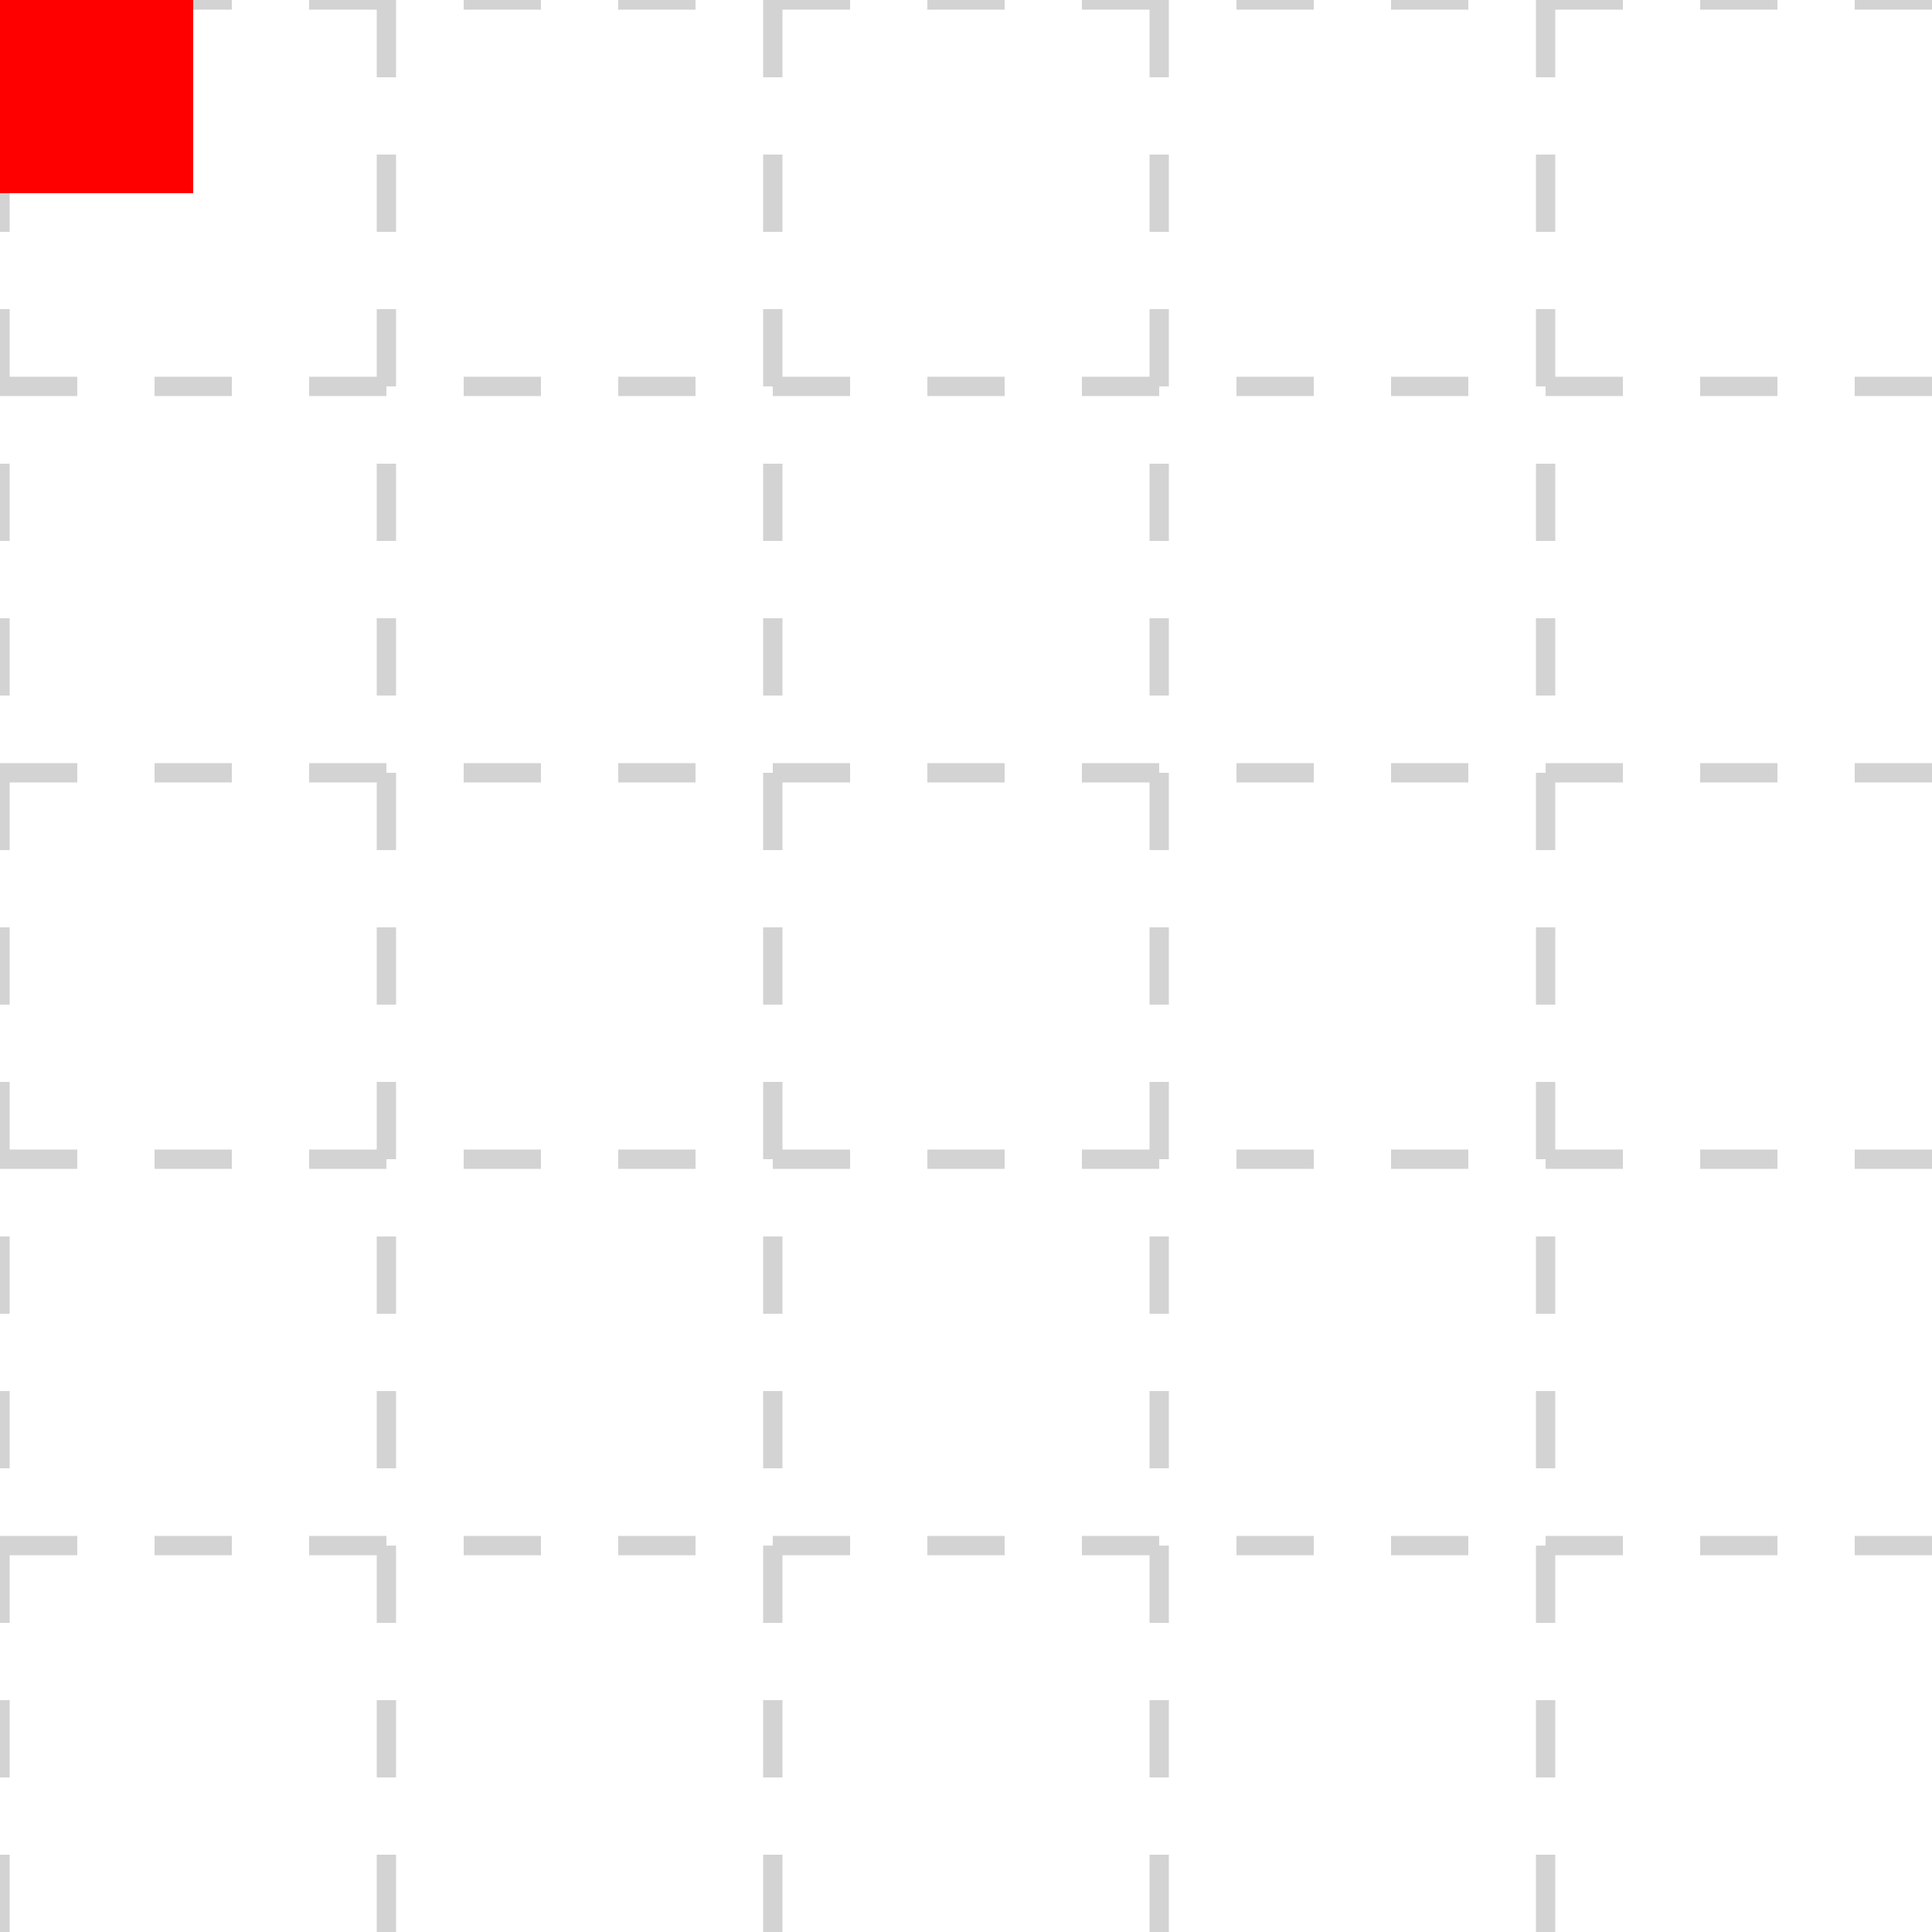
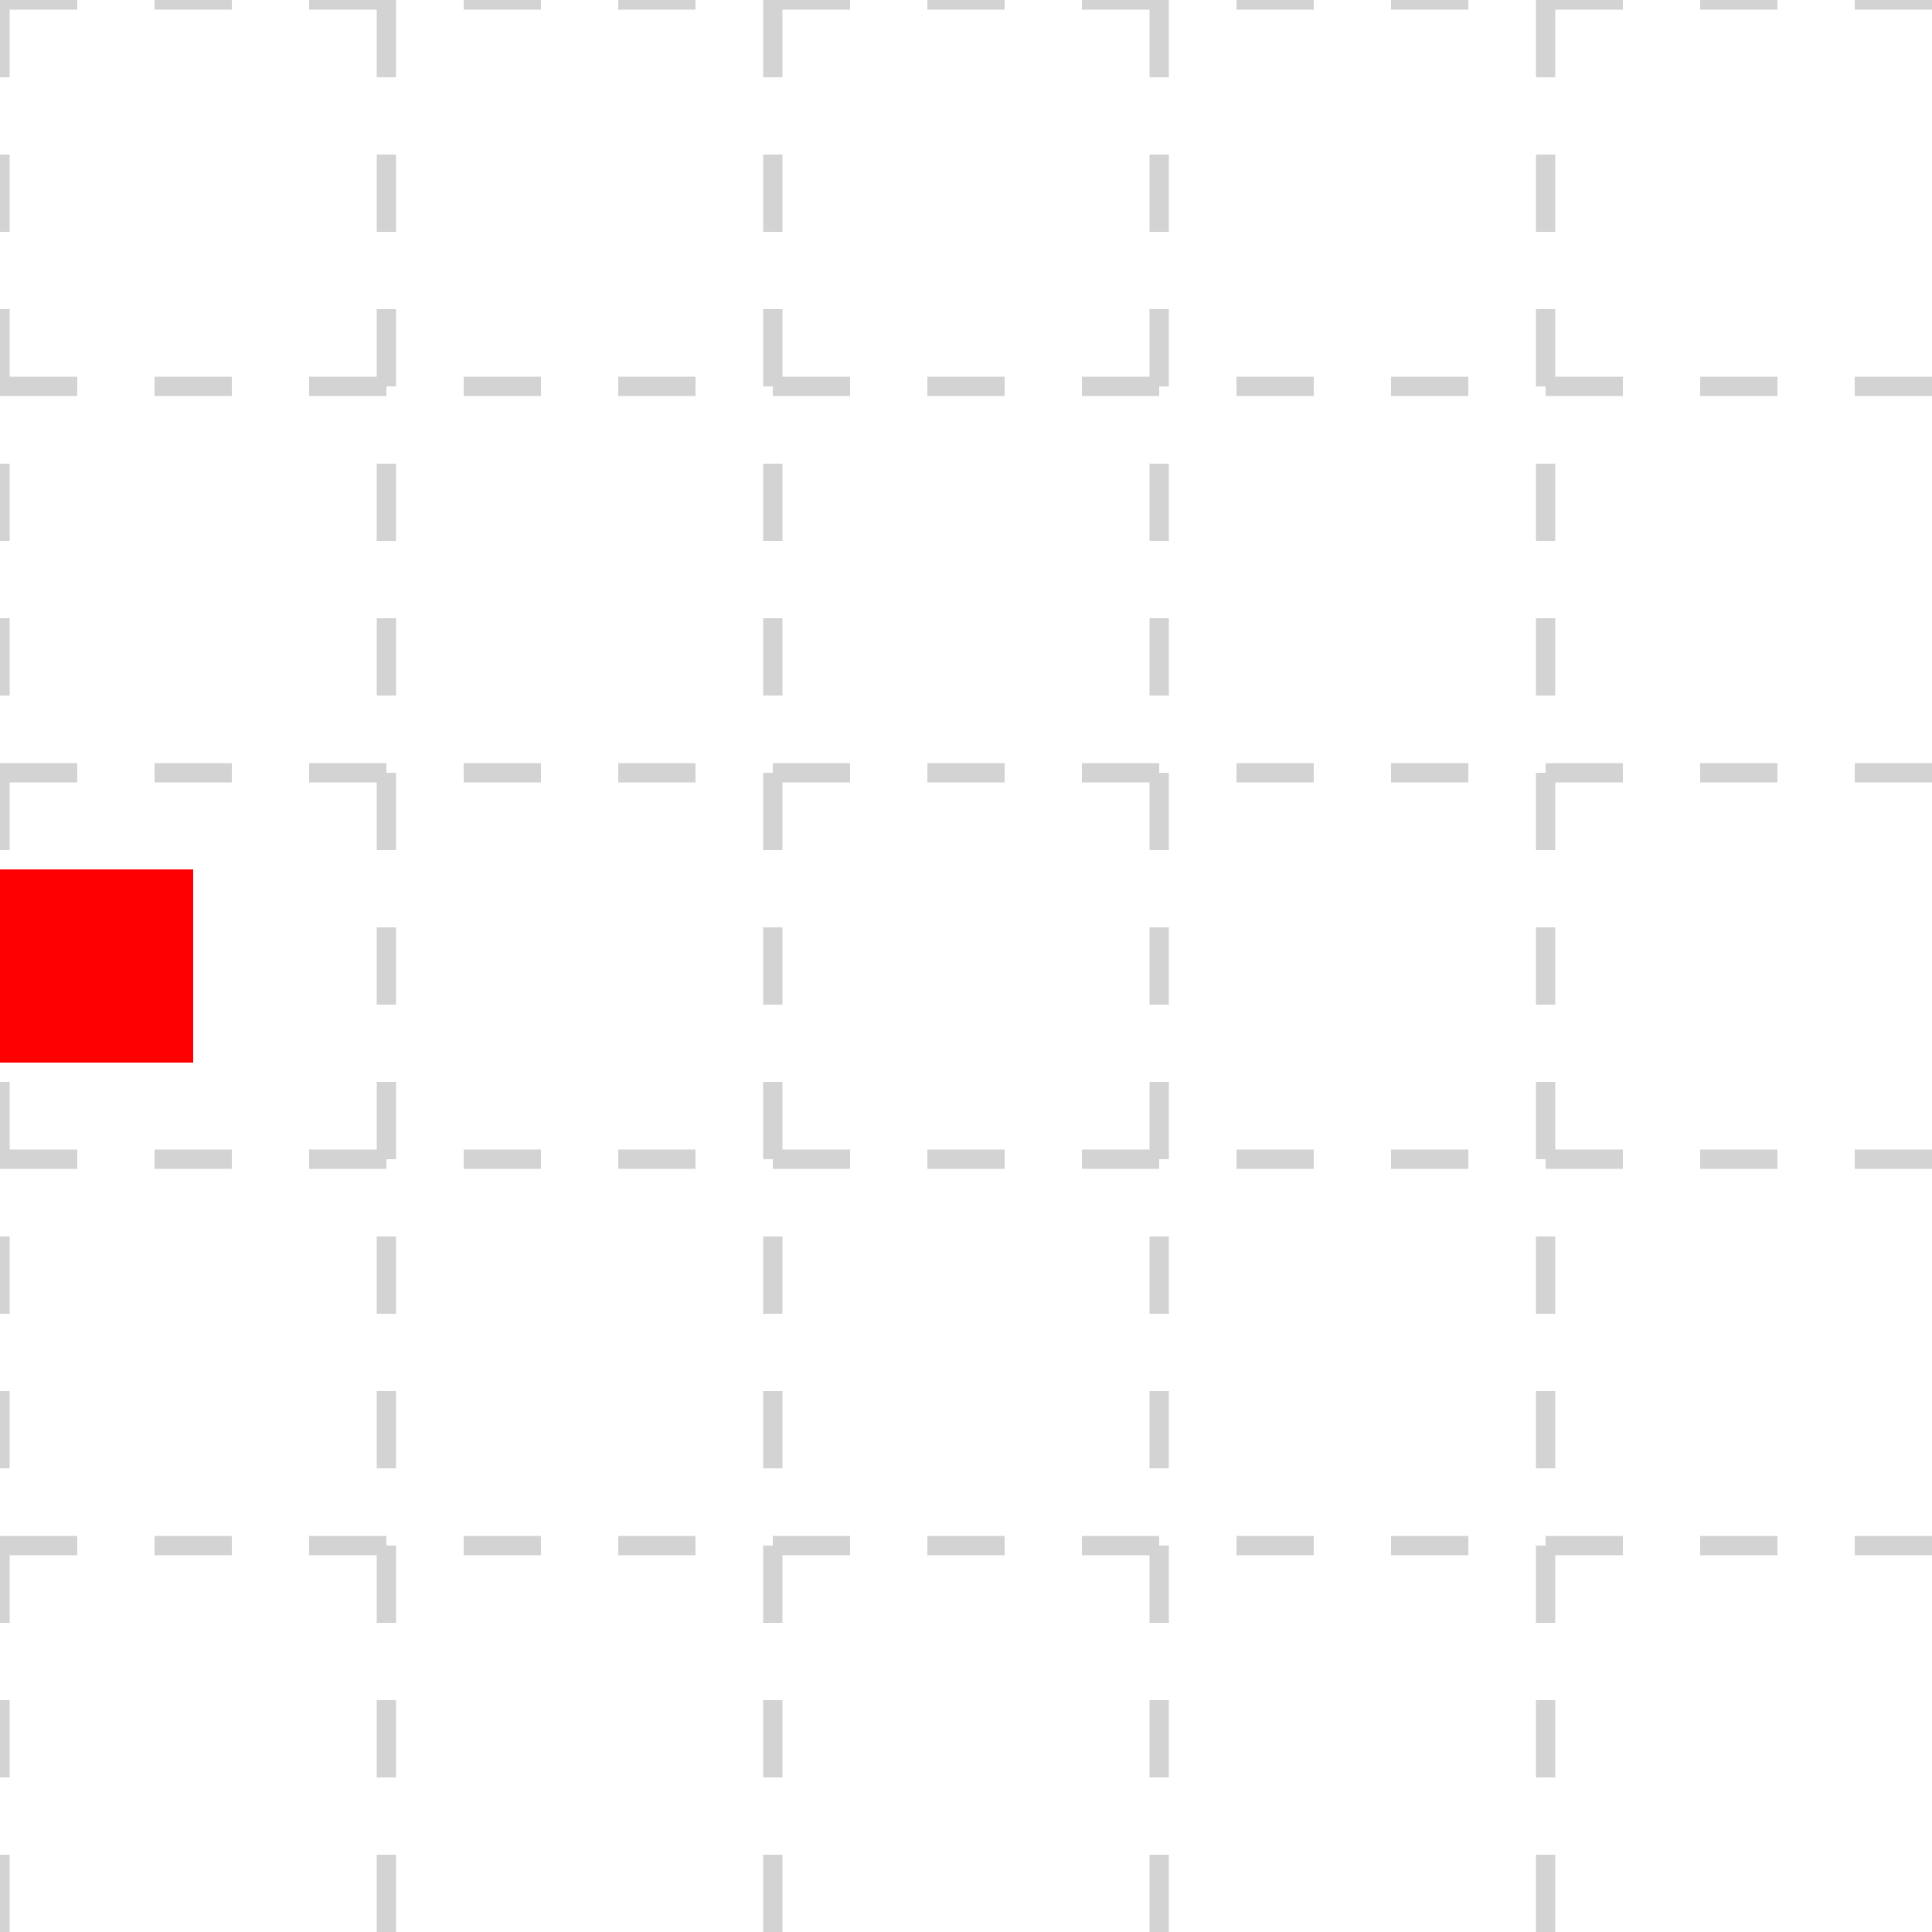
<svg xmlns="http://www.w3.org/2000/svg" width="100" height="100" color-interpolation-filters="sRGB" style="background: transparent;">
  <g>
    <g fill="none">
      <g fill="none">
        <g>
          <path width="100" height="100" fill="rgba(255,255,255,1)" d="m0 0 100 0 0 100-100 0z" />
        </g>
        <g fill="none">
          <g fill="none" class="axis-grid-group">
            <g fill="none" class="axis-grid">
              <g fill="none" class="grid-line-group">
                <g>
                  <path fill="none" stroke="rgba(211,211,211,1)" stroke-dasharray="4,4" stroke-width="1" d="m0 0 100 0" class="grid-line" />
                </g>
                <g>
                  <path fill="none" stroke="rgba(211,211,211,1)" stroke-dasharray="4,4" stroke-width="1" d="m0 20 100 0" class="grid-line" />
                </g>
                <g>
                  <path fill="none" stroke="rgba(211,211,211,1)" stroke-dasharray="4,4" stroke-width="1" d="m0 40 100 0" class="grid-line" />
                </g>
                <g>
                  <path fill="none" stroke="rgba(211,211,211,1)" stroke-dasharray="4,4" stroke-width="1" d="m0 60 100 0" class="grid-line" />
                </g>
                <g>
                  <path fill="none" stroke="rgba(211,211,211,1)" stroke-dasharray="4,4" stroke-width="1" d="m0 80 100 0" class="grid-line" />
                </g>
              </g>
              <g fill="none" class="grid-region-group" />
            </g>
          </g>
          <g fill="none" class="axis-main-group">
            <g fill="none" class="axis-line-group">
              <g>
                <line x1="0" x2="0" y1="0" y2="100" fill="none" stroke="rgba(0,0,0,1)" stroke-width="0" class="axis-line axis-line" />
              </g>
            </g>
            <g fill="none" class="axis-tick-group" />
            <g fill="none" class="axis-label-group">
              <g fill="none" class="axis-label" transform="matrix(1 0 0 1 -10 0)">
                <g transform="matrix(0 -1 1 0 0 0)">
                  <text fill="rgba(0,0,0,1)" stroke-width="1" class="axis-label-item" dominant-baseline="central" dx=".5" dy="0" font-family="sans-serif" font-size="12" font-style="normal" font-variant="normal" font-weight="normal" paint-order="stroke" style="transform:translate(0px, 0px);" text-anchor="middle">0</text>
                </g>
              </g>
              <g fill="none" class="axis-label" transform="matrix(1 0 0 1 -10 20)">
                <g transform="matrix(0 -1 1 0 0 0)">
                  <text fill="rgba(0,0,0,1)" stroke-width="1" class="axis-label-item" dominant-baseline="central" dx=".5" dy="0" font-family="sans-serif" font-size="12" font-style="normal" font-variant="normal" font-weight="normal" paint-order="stroke" style="transform:translate(0px, 0px);" text-anchor="middle">2</text>
                </g>
              </g>
              <g fill="none" class="axis-label" transform="matrix(1 0 0 1 -10 40)">
                <g transform="matrix(0 -1 1 0 0 0)">
                  <text fill="rgba(0,0,0,1)" stroke-width="1" class="axis-label-item" dominant-baseline="central" dx=".5" dy="0" font-family="sans-serif" font-size="12" font-style="normal" font-variant="normal" font-weight="normal" paint-order="stroke" style="transform:translate(0px, 0px);" text-anchor="middle">4</text>
                </g>
              </g>
              <g fill="none" class="axis-label" transform="matrix(1 0 0 1 -10 60)">
                <g transform="matrix(0 -1 1 0 0 0)">
                  <text fill="rgba(0,0,0,1)" stroke-width="1" class="axis-label-item" dominant-baseline="central" dx=".5" dy="0" font-family="sans-serif" font-size="12" font-style="normal" font-variant="normal" font-weight="normal" paint-order="stroke" style="transform:translate(0px, 0px);" text-anchor="middle">6</text>
                </g>
              </g>
              <g fill="none" class="axis-label" transform="matrix(1 0 0 1 -10 80)">
                <g transform="matrix(0 -1 1 0 0 0)">
                  <text fill="rgba(0,0,0,1)" stroke-width="1" class="axis-label-item" dominant-baseline="central" dx=".5" dy="0" font-family="sans-serif" font-size="12" font-style="normal" font-variant="normal" font-weight="normal" paint-order="stroke" style="transform:translate(0px, 0px);" text-anchor="middle">8</text>
                </g>
              </g>
            </g>
          </g>
          <g fill="none" class="axis-title-group" />
        </g>
        <g fill="none">
          <g fill="none" class="axis-grid-group">
            <g fill="none" class="axis-grid">
              <g fill="none" class="grid-line-group">
                <g>
                  <path fill="none" stroke="rgba(211,211,211,1)" stroke-dasharray="4,4" stroke-width="1" d="m0 0 0 100" class="grid-line" />
                </g>
                <g>
                  <path fill="none" stroke="rgba(211,211,211,1)" stroke-dasharray="4,4" stroke-width="1" d="m20 0 0 100" class="grid-line" />
                </g>
                <g>
                  <path fill="none" stroke="rgba(211,211,211,1)" stroke-dasharray="4,4" stroke-width="1" d="m40 0 0 100" class="grid-line" />
                </g>
                <g>
                  <path fill="none" stroke="rgba(211,211,211,1)" stroke-dasharray="4,4" stroke-width="1" d="m60 0 0 100" class="grid-line" />
                </g>
                <g>
                  <path fill="none" stroke="rgba(211,211,211,1)" stroke-dasharray="4,4" stroke-width="1" d="m80 0 0 100" class="grid-line" />
                </g>
              </g>
              <g fill="none" class="grid-region-group" />
            </g>
          </g>
          <g fill="none" class="axis-main-group">
            <g fill="none" class="axis-line-group">
              <g>
                <line x1="0" x2="100" y1="0" y2="0" fill="none" stroke="rgba(0,0,0,1)" stroke-width="0" class="axis-line axis-line" />
              </g>
            </g>
            <g fill="none" class="axis-tick-group" />
            <g fill="none" class="axis-label-group">
              <g fill="none" class="axis-label" transform="matrix(1 0 0 1 0 -10)">
                <g>
                  <text fill="rgba(0,0,0,1)" stroke-width="1" class="axis-label-item" dominant-baseline="central" dx=".5" dy="-11.5" font-family="sans-serif" font-size="12" font-style="normal" font-variant="normal" font-weight="normal" paint-order="stroke" style="transform:translate(0px, 0px);" text-anchor="middle">0</text>
                </g>
              </g>
              <g fill="none" class="axis-label" transform="matrix(1 0 0 1 20 -10)">
                <g>
                  <text fill="rgba(0,0,0,1)" stroke-width="1" class="axis-label-item" dominant-baseline="central" dx=".5" dy="-11.5" font-family="sans-serif" font-size="12" font-style="normal" font-variant="normal" font-weight="normal" paint-order="stroke" style="transform:translate(0px, 0px);" text-anchor="middle">2</text>
                </g>
              </g>
              <g fill="none" class="axis-label" transform="matrix(1 0 0 1 40 -10)">
                <g>
                  <text fill="rgba(0,0,0,1)" stroke-width="1" class="axis-label-item" dominant-baseline="central" dx=".5" dy="-11.5" font-family="sans-serif" font-size="12" font-style="normal" font-variant="normal" font-weight="normal" paint-order="stroke" style="transform:translate(0px, 0px);" text-anchor="middle">4</text>
                </g>
              </g>
              <g fill="none" class="axis-label" transform="matrix(1 0 0 1 60 -10)">
                <g>
                  <text fill="rgba(0,0,0,1)" stroke-width="1" class="axis-label-item" dominant-baseline="central" dx=".5" dy="-11.5" font-family="sans-serif" font-size="12" font-style="normal" font-variant="normal" font-weight="normal" paint-order="stroke" style="transform:translate(0px, 0px);" text-anchor="middle">6</text>
                </g>
              </g>
              <g fill="none" class="axis-label" transform="matrix(1 0 0 1 80 -10)">
                <g>
                  <text fill="rgba(0,0,0,1)" stroke-width="1" class="axis-label-item" dominant-baseline="central" dx=".5" dy="-11.5" font-family="sans-serif" font-size="12" font-style="normal" font-variant="normal" font-weight="normal" paint-order="stroke" style="transform:translate(0px, 0px);" text-anchor="middle">8</text>
                </g>
              </g>
            </g>
          </g>
          <g fill="none" class="axis-title-group" />
        </g>
        <g fill="none">
-           <g>
+           <g transform="matrix(1 0 0 1 0 45)">
            <path width="10" height="10" fill="rgba(255,0,0,1)" d="m0 0 10 0 0 10-10 0z" />
          </g>
        </g>
      </g>
    </g>
  </g>
</svg>
